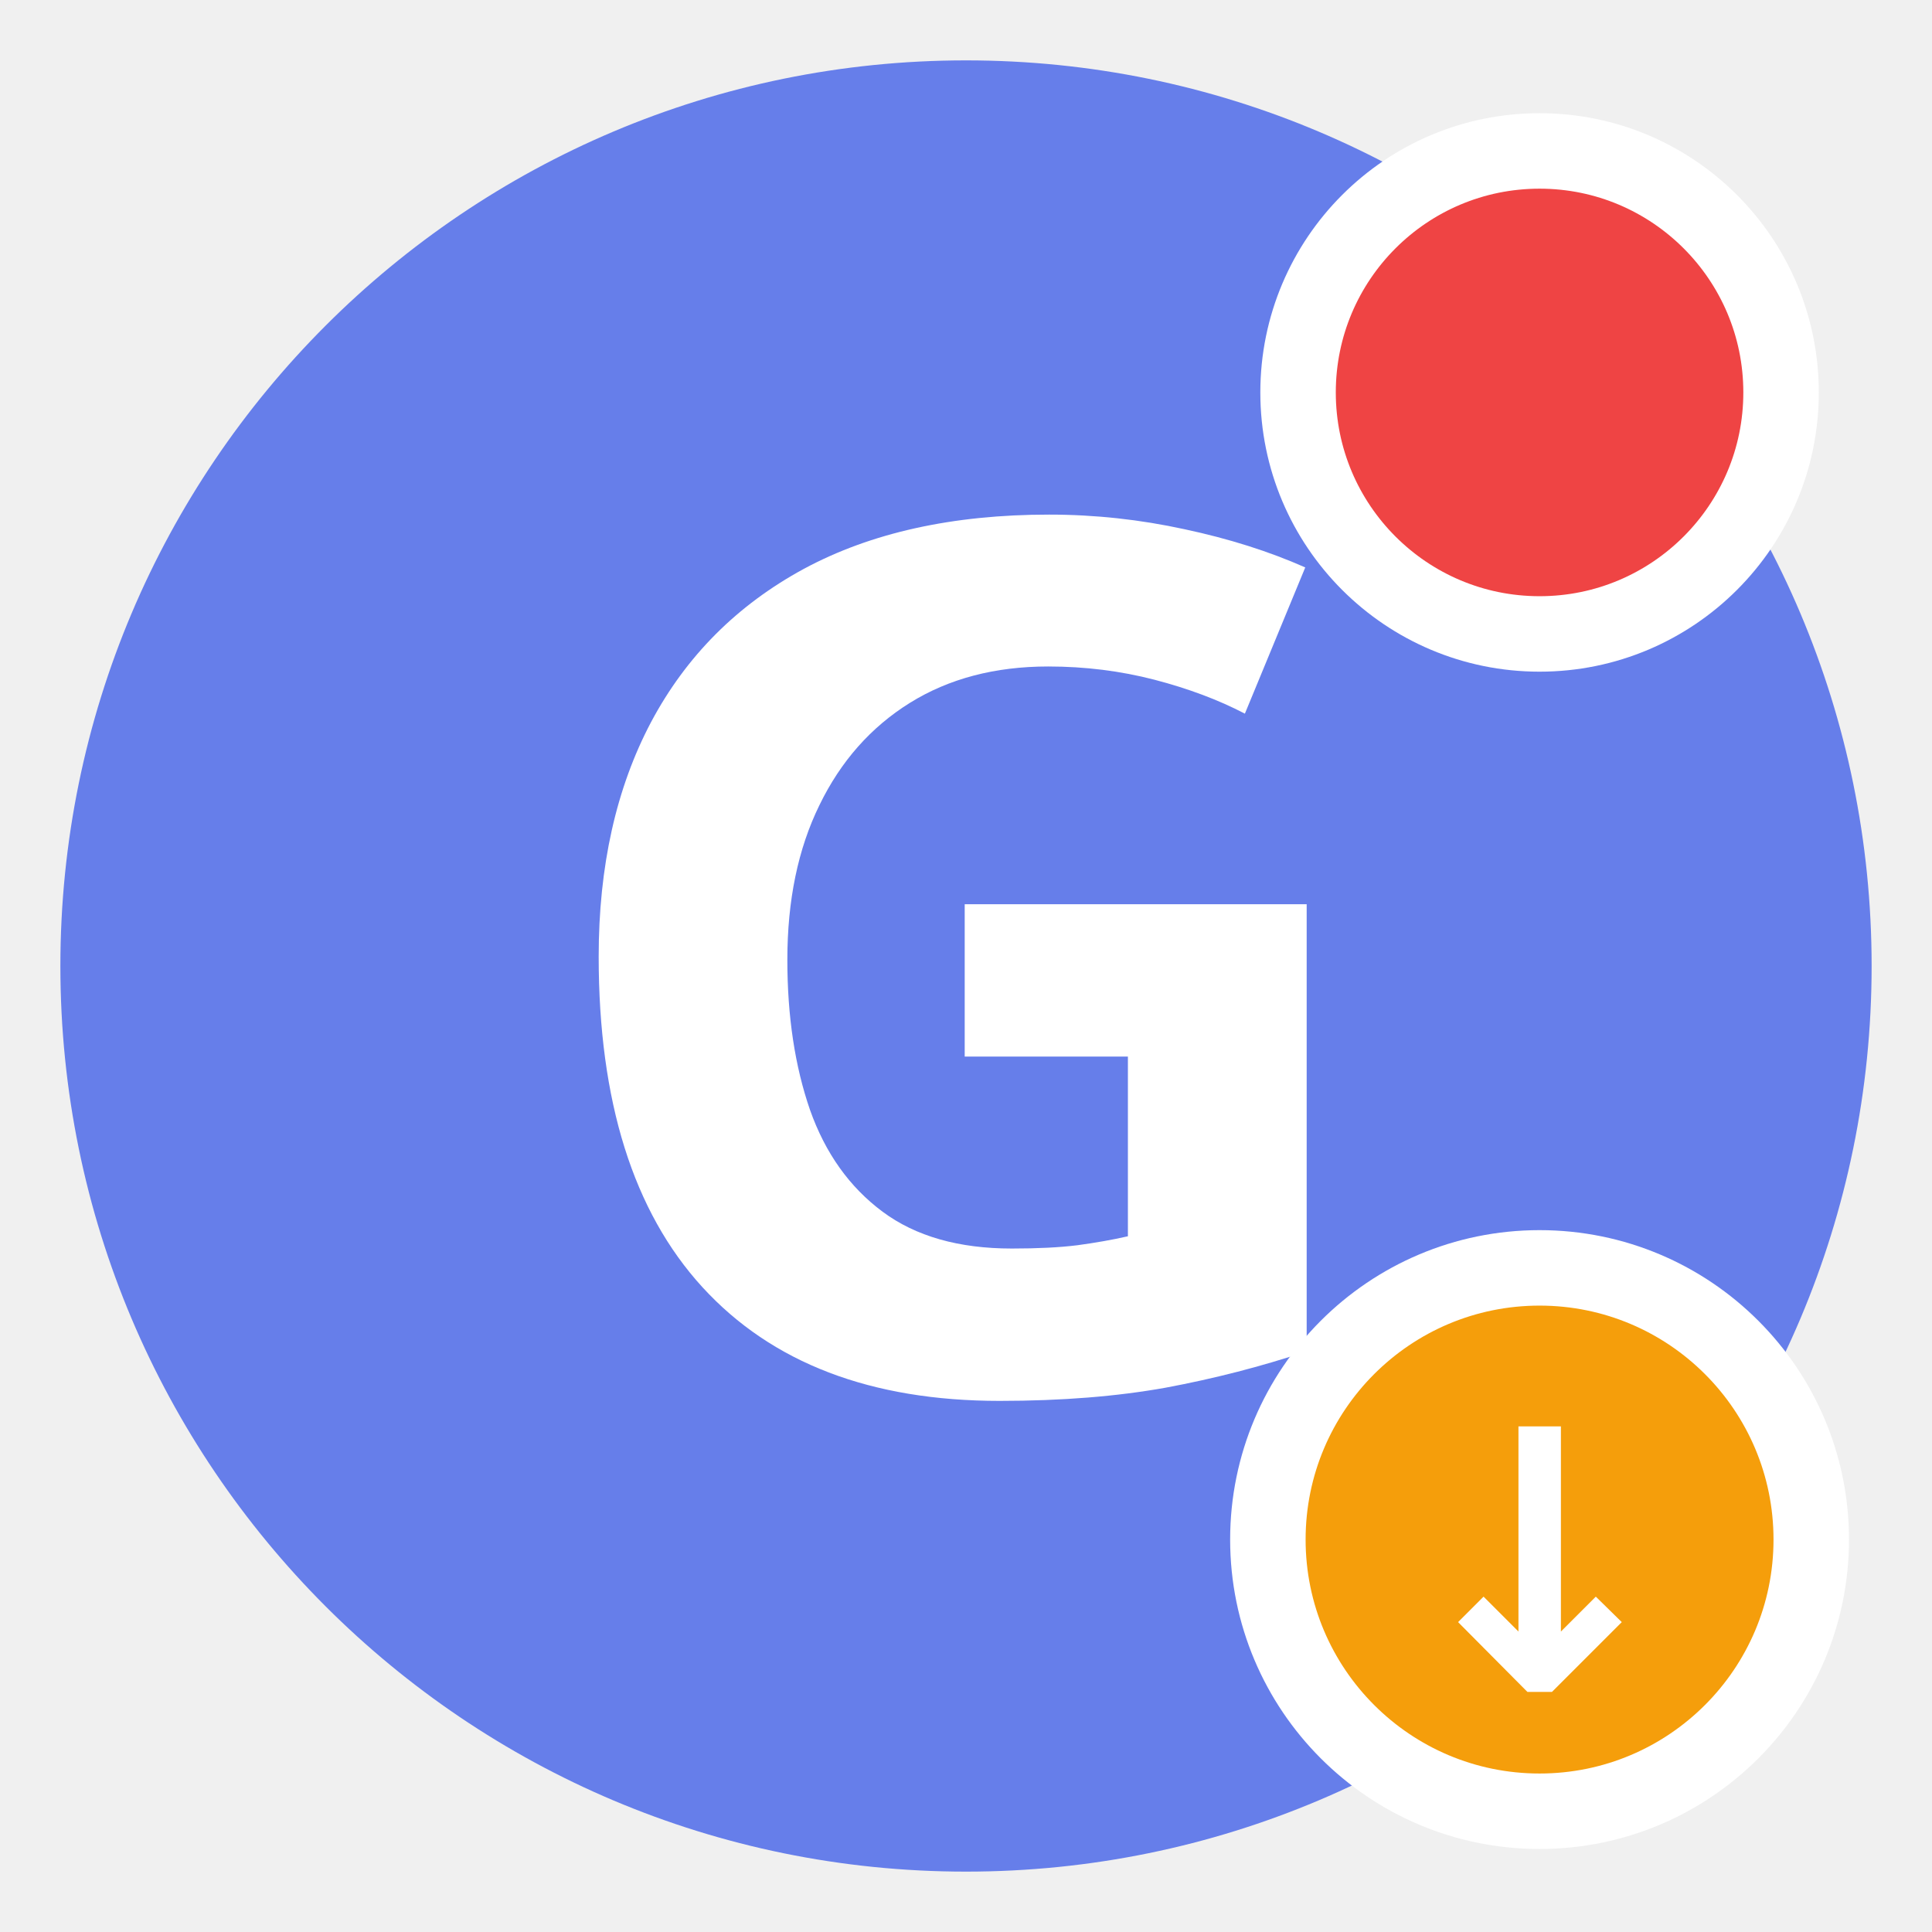
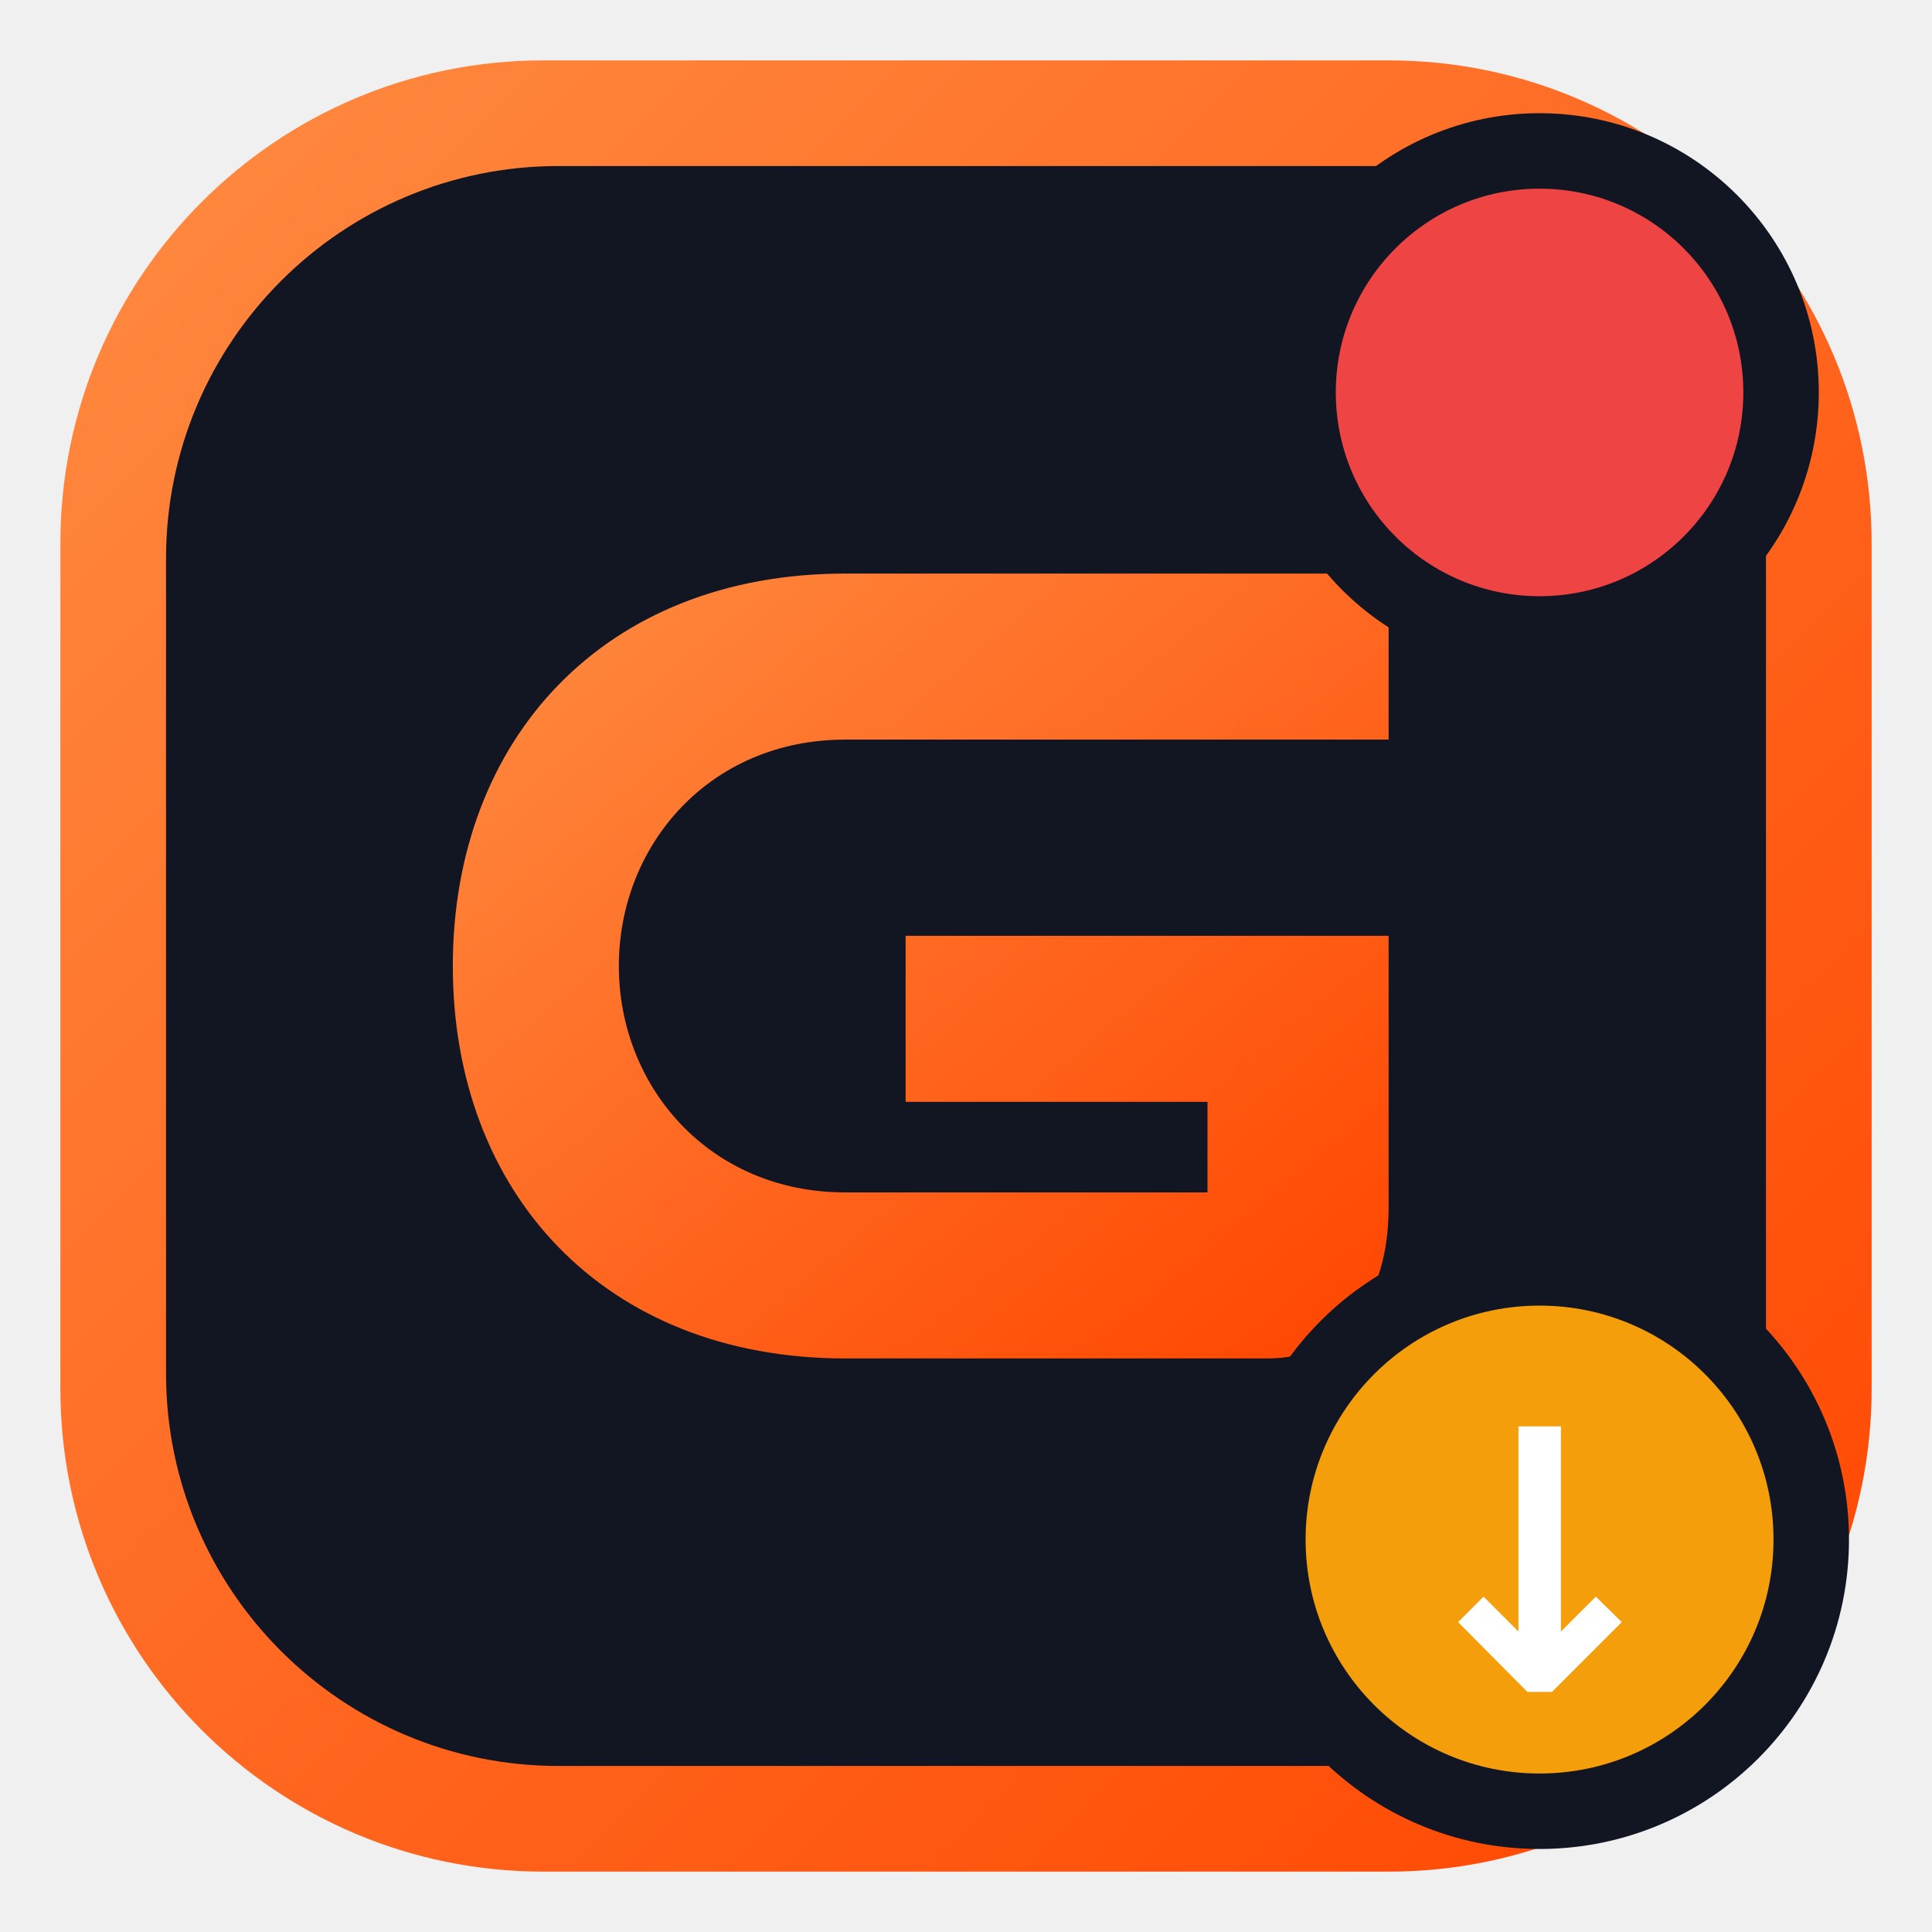
<svg xmlns="http://www.w3.org/2000/svg" viewBox="0 0 64 64" width="64" height="64">
-   <circle cx="32" cy="32" r="30" fill="#667eea" />
-   <text x="32" y="46" font-family="sans-serif" font-weight="900" font-size="40" text-anchor="middle" fill="#ffffff">G</text>
-   <circle cx="51" cy="13" r="8" fill="#ef4444" stroke="#ffffff" stroke-width="2.5" />
-   <circle cx="51" cy="51" r="9" fill="#f59e0b" stroke="#ffffff" stroke-width="2.5" />
+   <defs>
+     <linearGradient id="bgGrad" x1="0%" y1="0%" x2="100%" y2="100%">
+       <stop offset="0%" stop-color="#ff8c42" />
+       <stop offset="100%" stop-color="#ff4500" />
+     </linearGradient>
+   </defs>
+   <rect x="2" y="2" width="60" height="60" rx="16" fill="url(#bgGrad)" />
+   <rect x="5.5" y="5.5" width="53" height="53" rx="13" fill="#121622" />
+   <path d="M 46 19 L 28 19 C 20 19 15 24.5 15 32 C 15 39.5 20 45 28 45 L 42 45 C 44.5 45 46 43 46 40 L 46 31 L 30 31 L 30 36.5 L 40 36.5 L 40 39.5 L 28 39.5 C 23.5 39.5 20.5 36 20.5 32 C 20.5 28 23.5 24.5 28 24.5 L 46 24.5 Z" fill="url(#bgGrad)" />
+   <circle cx="51" cy="13" r="8" fill="#ef4444" stroke="#121622" stroke-width="2.5" />
+   <circle cx="51" cy="51" r="9" fill="#f59e0b" stroke="#121622" stroke-width="2.5" />
  <text x="51" y="56" font-family="sans-serif" font-weight="900" font-size="12" text-anchor="middle" fill="#ffffff">↓</text>
</svg>
